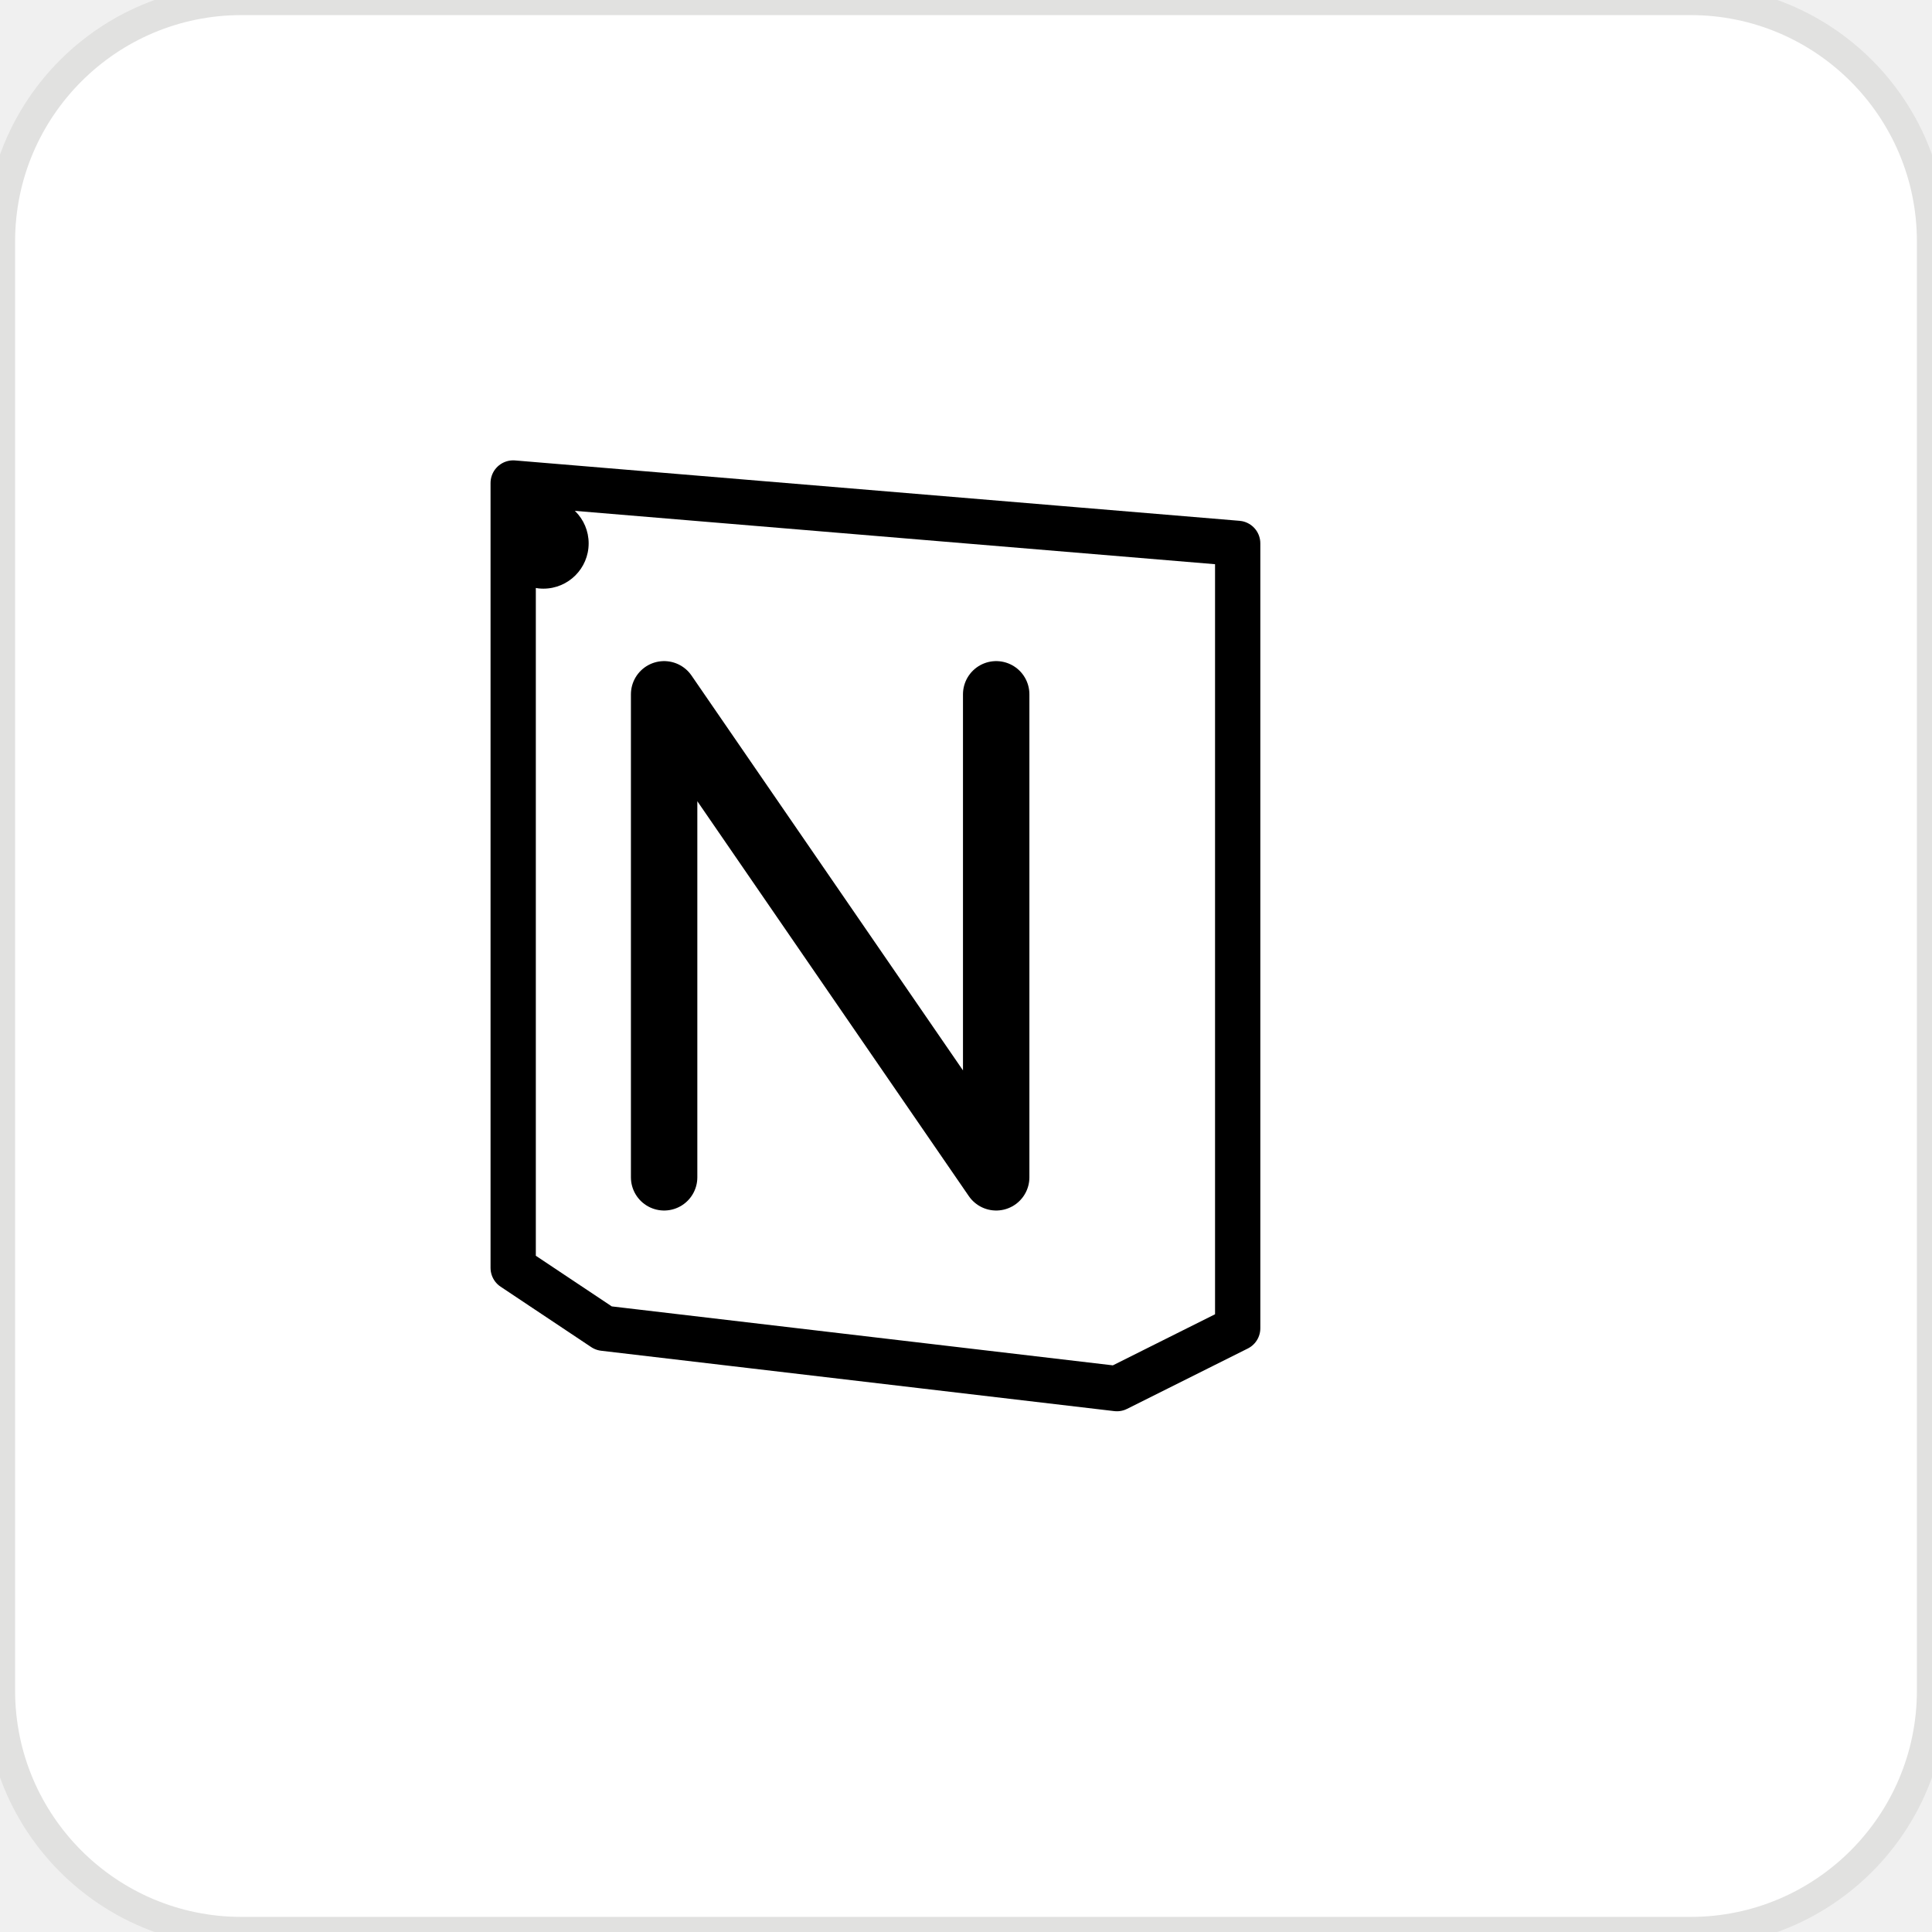
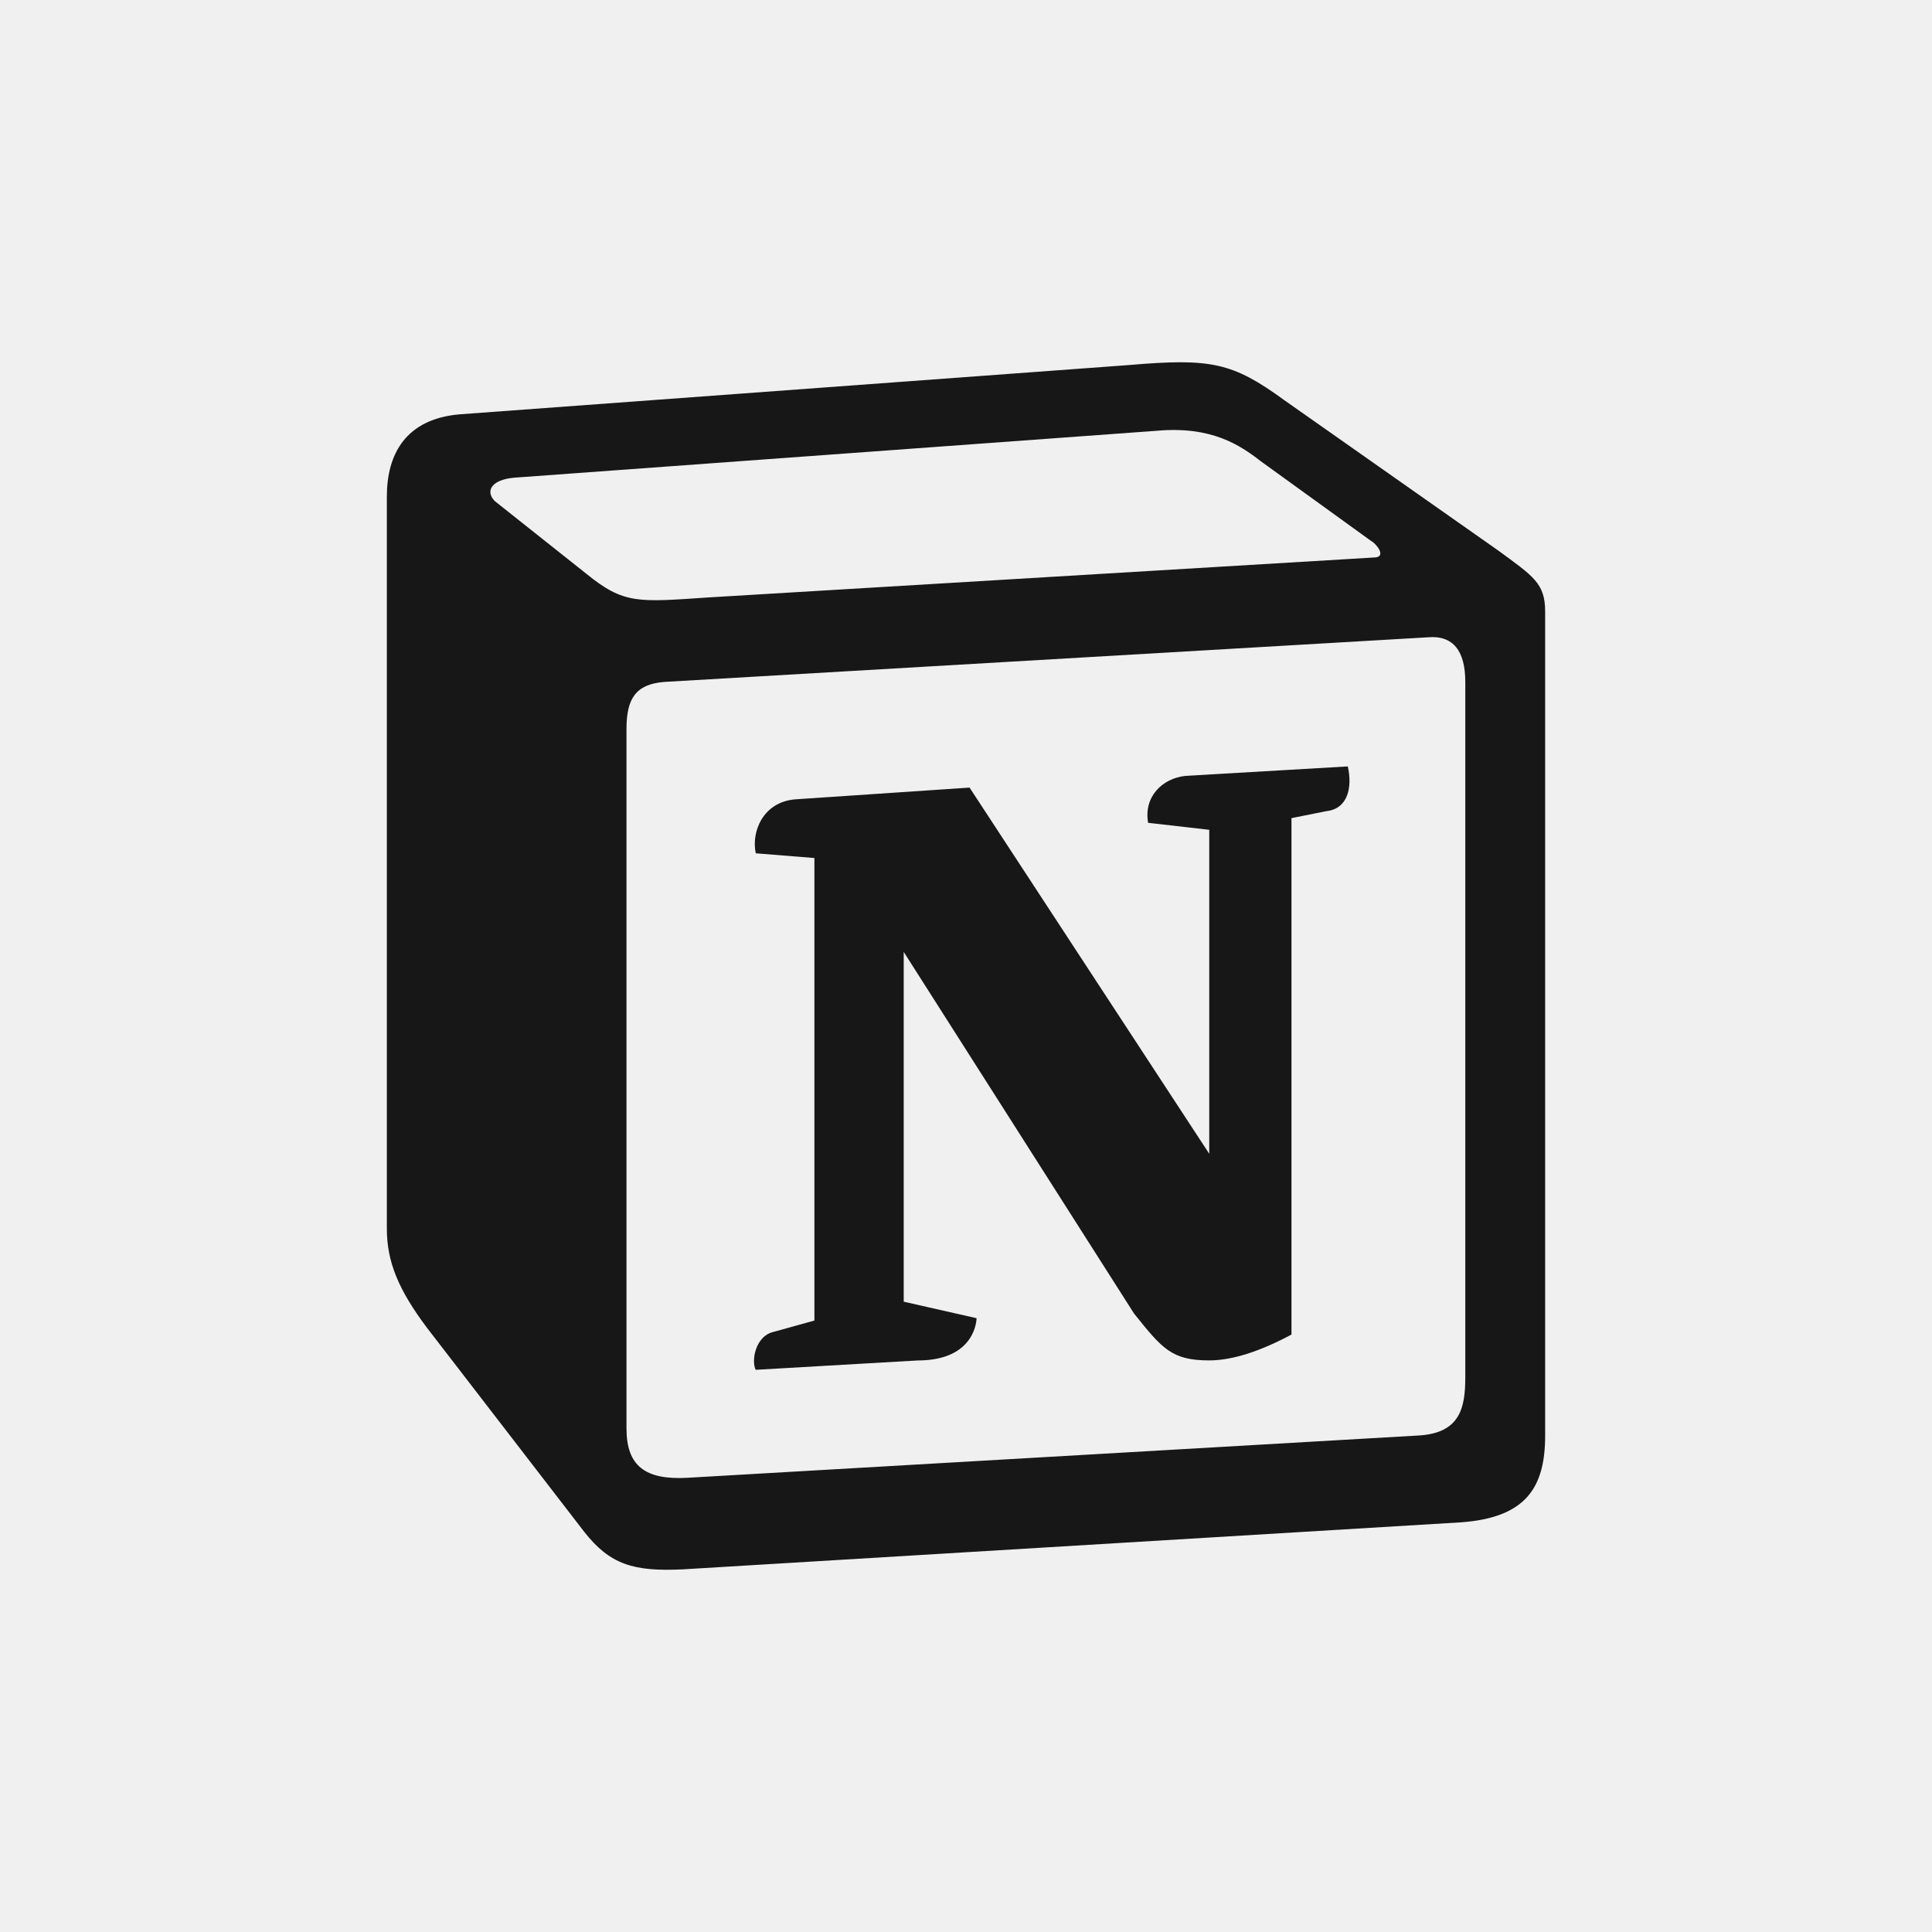
- <svg xmlns="http://www.w3.org/2000/svg" viewBox="0 0 64 64" width="64" height="64" aria-label="Notion">
-   <rect width="64" height="64" rx="8" fill="#ffffff" stroke="#e1e1e0" stroke-width="1" />
-   <g transform="translate(12, 12)">
-     <path d="M5 4 L29 6 L29 32 L25 34 L8 32 L5 30 Z" fill="#ffffff" stroke="#000000" stroke-width="1.5" stroke-linejoin="round" />
-     <path d="M10 11 L10 27 M10 11 L21 27 L21 11" stroke="#000000" stroke-width="2.2" fill="none" stroke-linecap="round" stroke-linejoin="round" />
-     <circle cx="6" cy="6" r="1.5" fill="#000000" />
-   </g>
+ <svg xmlns="http://www.w3.org/2000/svg" viewBox="0 0 64 64" width="64" height="64" fill="none">
+   <svg x="12" y="12" width="40" height="40" viewBox="0 0 24 24">
+     <path fill="#171717" d="M4.459 4.208c.746.606 1.026.56 2.428.466l13.215-.793c.28 0 .047-.28-.046-.326L17.86 1.968c-.42-.326-.981-.7-2.055-.607L3.01 2.295c-.466.046-.56.28-.374.466zm.793 3.08v13.904c0 .747.373 1.027 1.214.98l14.523-.84c.841-.046.935-.56.935-1.167V6.354c0-.606-.233-.933-.748-.887l-15.177.887c-.56.047-.747.327-.747.933zm14.337.745c.093.42 0 .84-.42.888l-.7.14v10.264c-.608.327-1.168.514-1.635.514-.748 0-.935-.234-1.495-.933l-4.577-7.186v6.952L12.21 19s0 .84-1.168.84l-3.222.186c-.093-.186 0-.653.327-.746l.84-.233V9.854L7.822 9.76c-.094-.42.14-1.026.793-1.073l3.456-.233 4.764 7.279v-6.44l-1.215-.139c-.093-.514.28-.887.747-.933zM1.936 1.035l13.31-.98c1.634-.14 2.055-.047 3.082.7l4.249 2.986c.7.513.934.653.934 1.213v16.378c0 1.026-.373 1.634-1.68 1.726l-15.458.934c-.98.047-1.448-.093-1.962-.747l-3.129-4.06c-.56-.747-.793-1.306-.793-1.96V2.667c0-.839.374-1.54 1.447-1.632z" />
+   </svg>
</svg>
